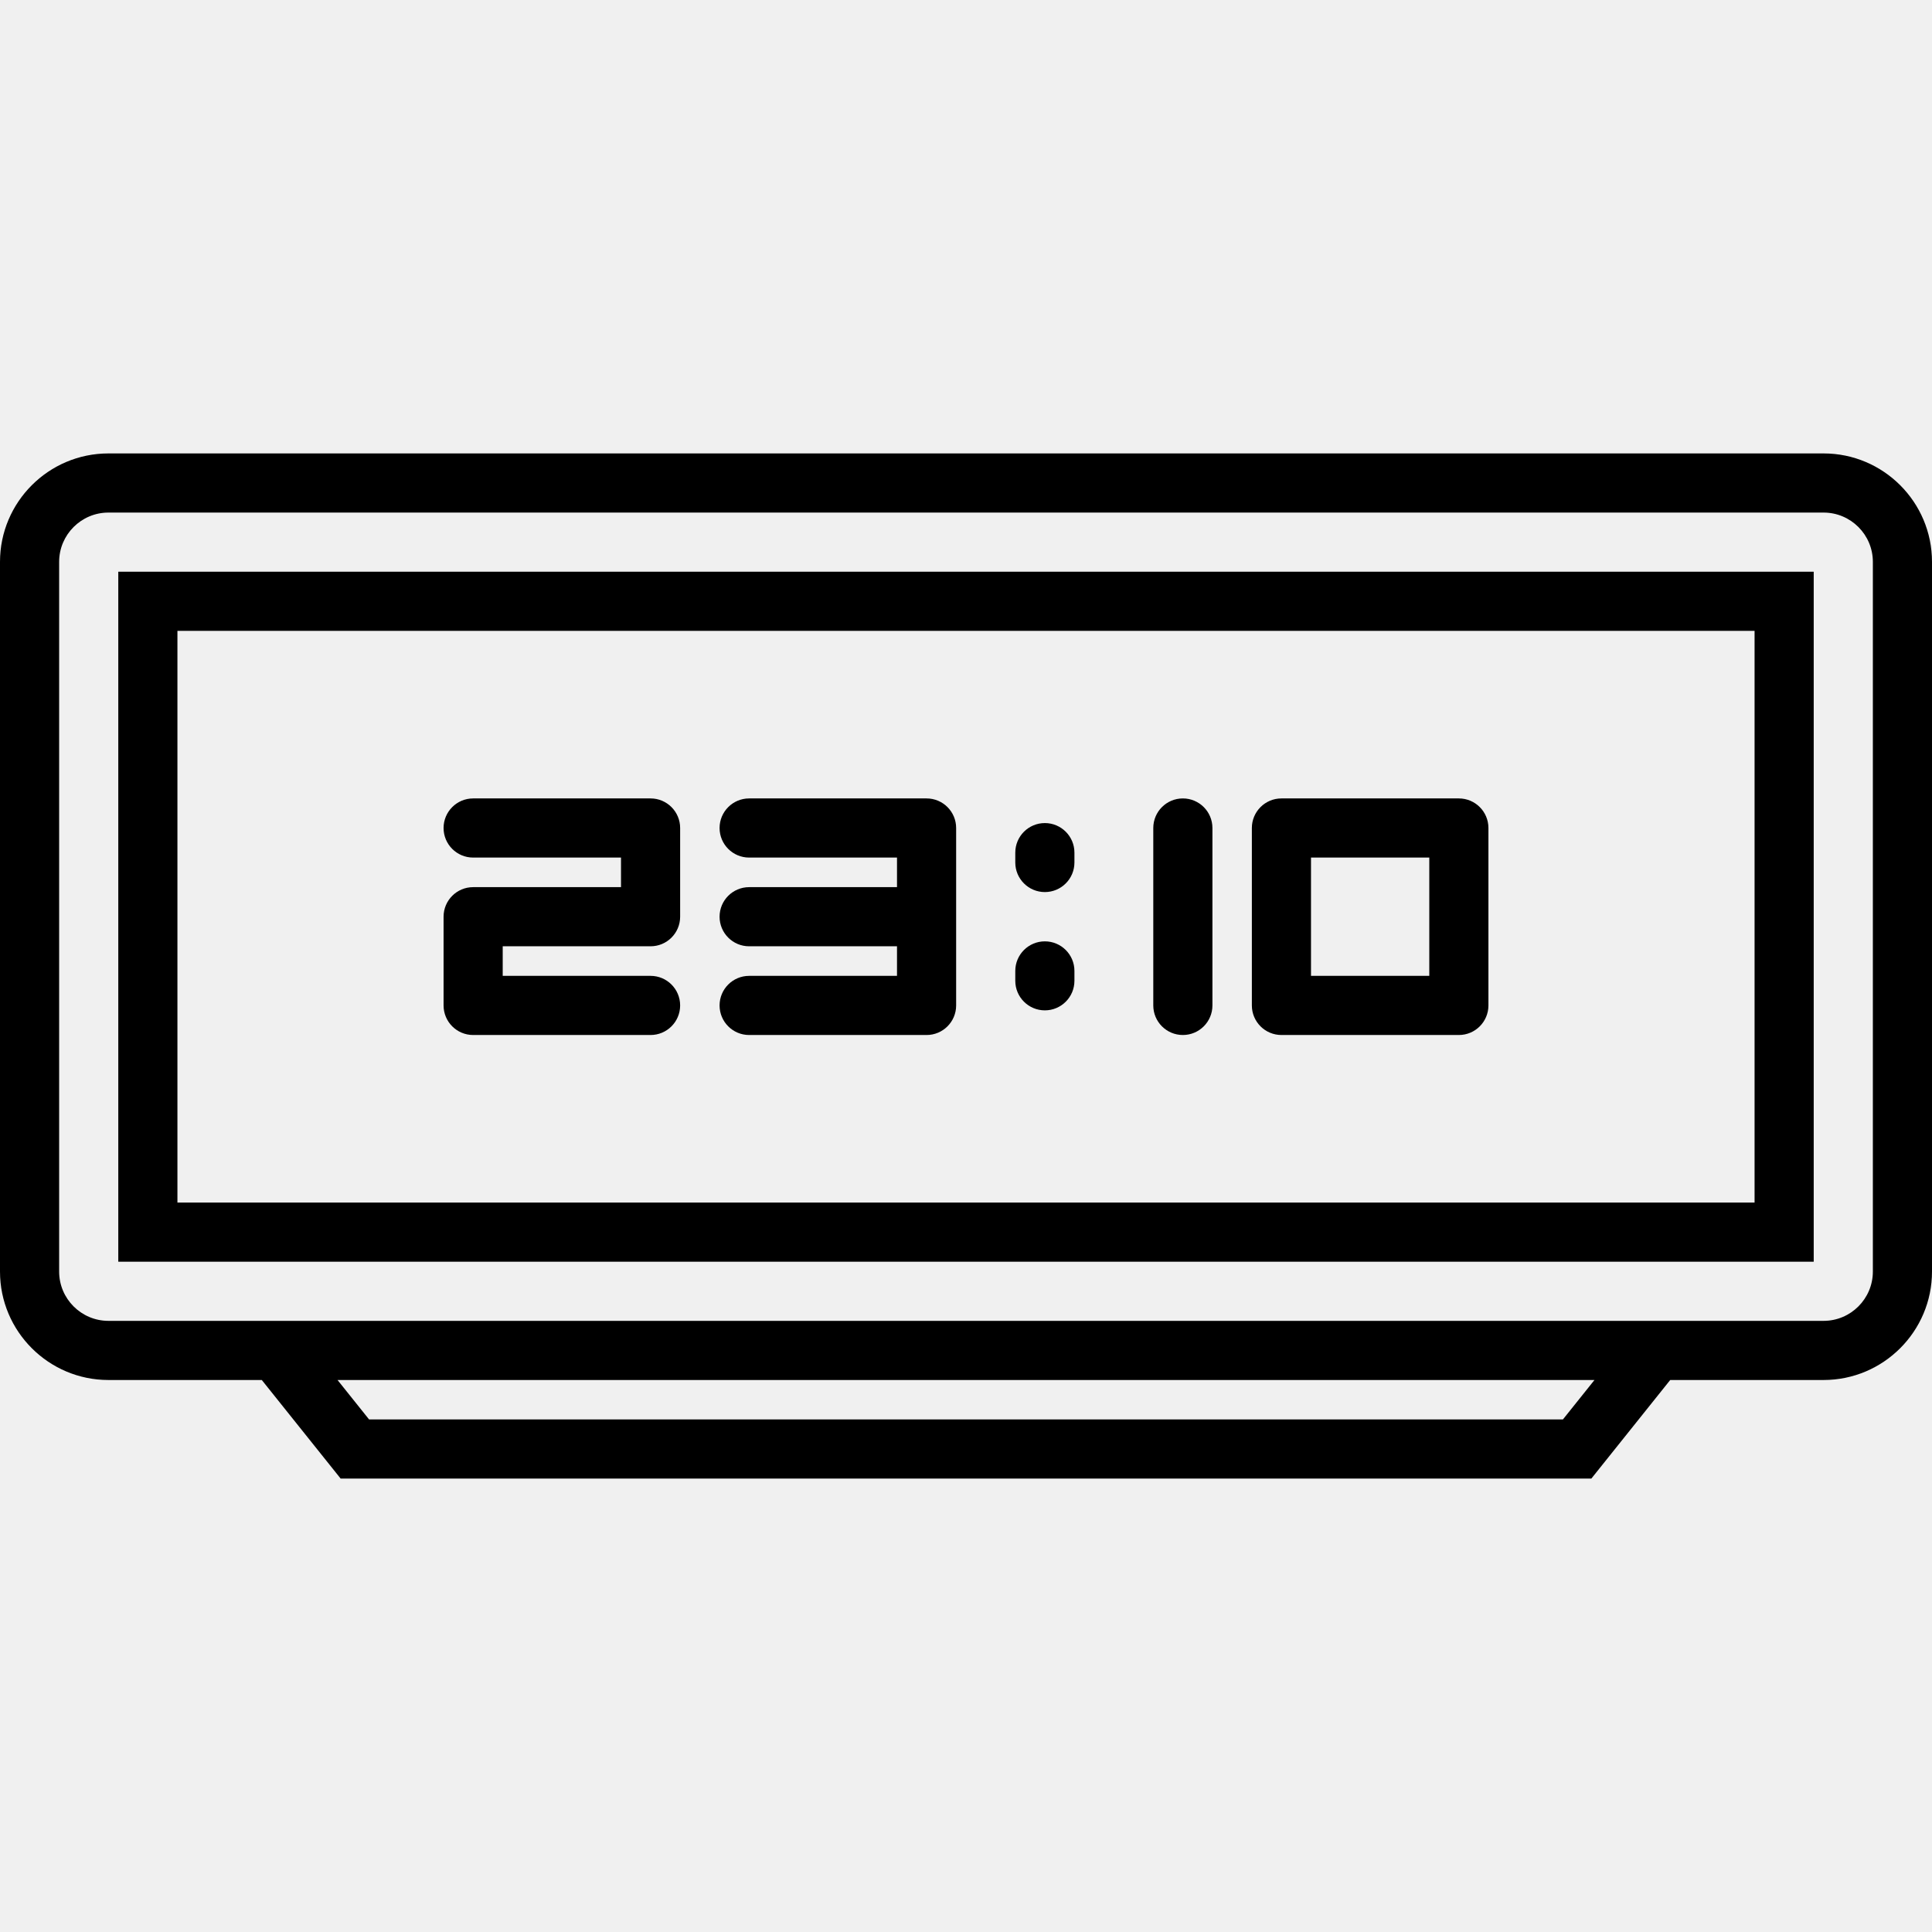
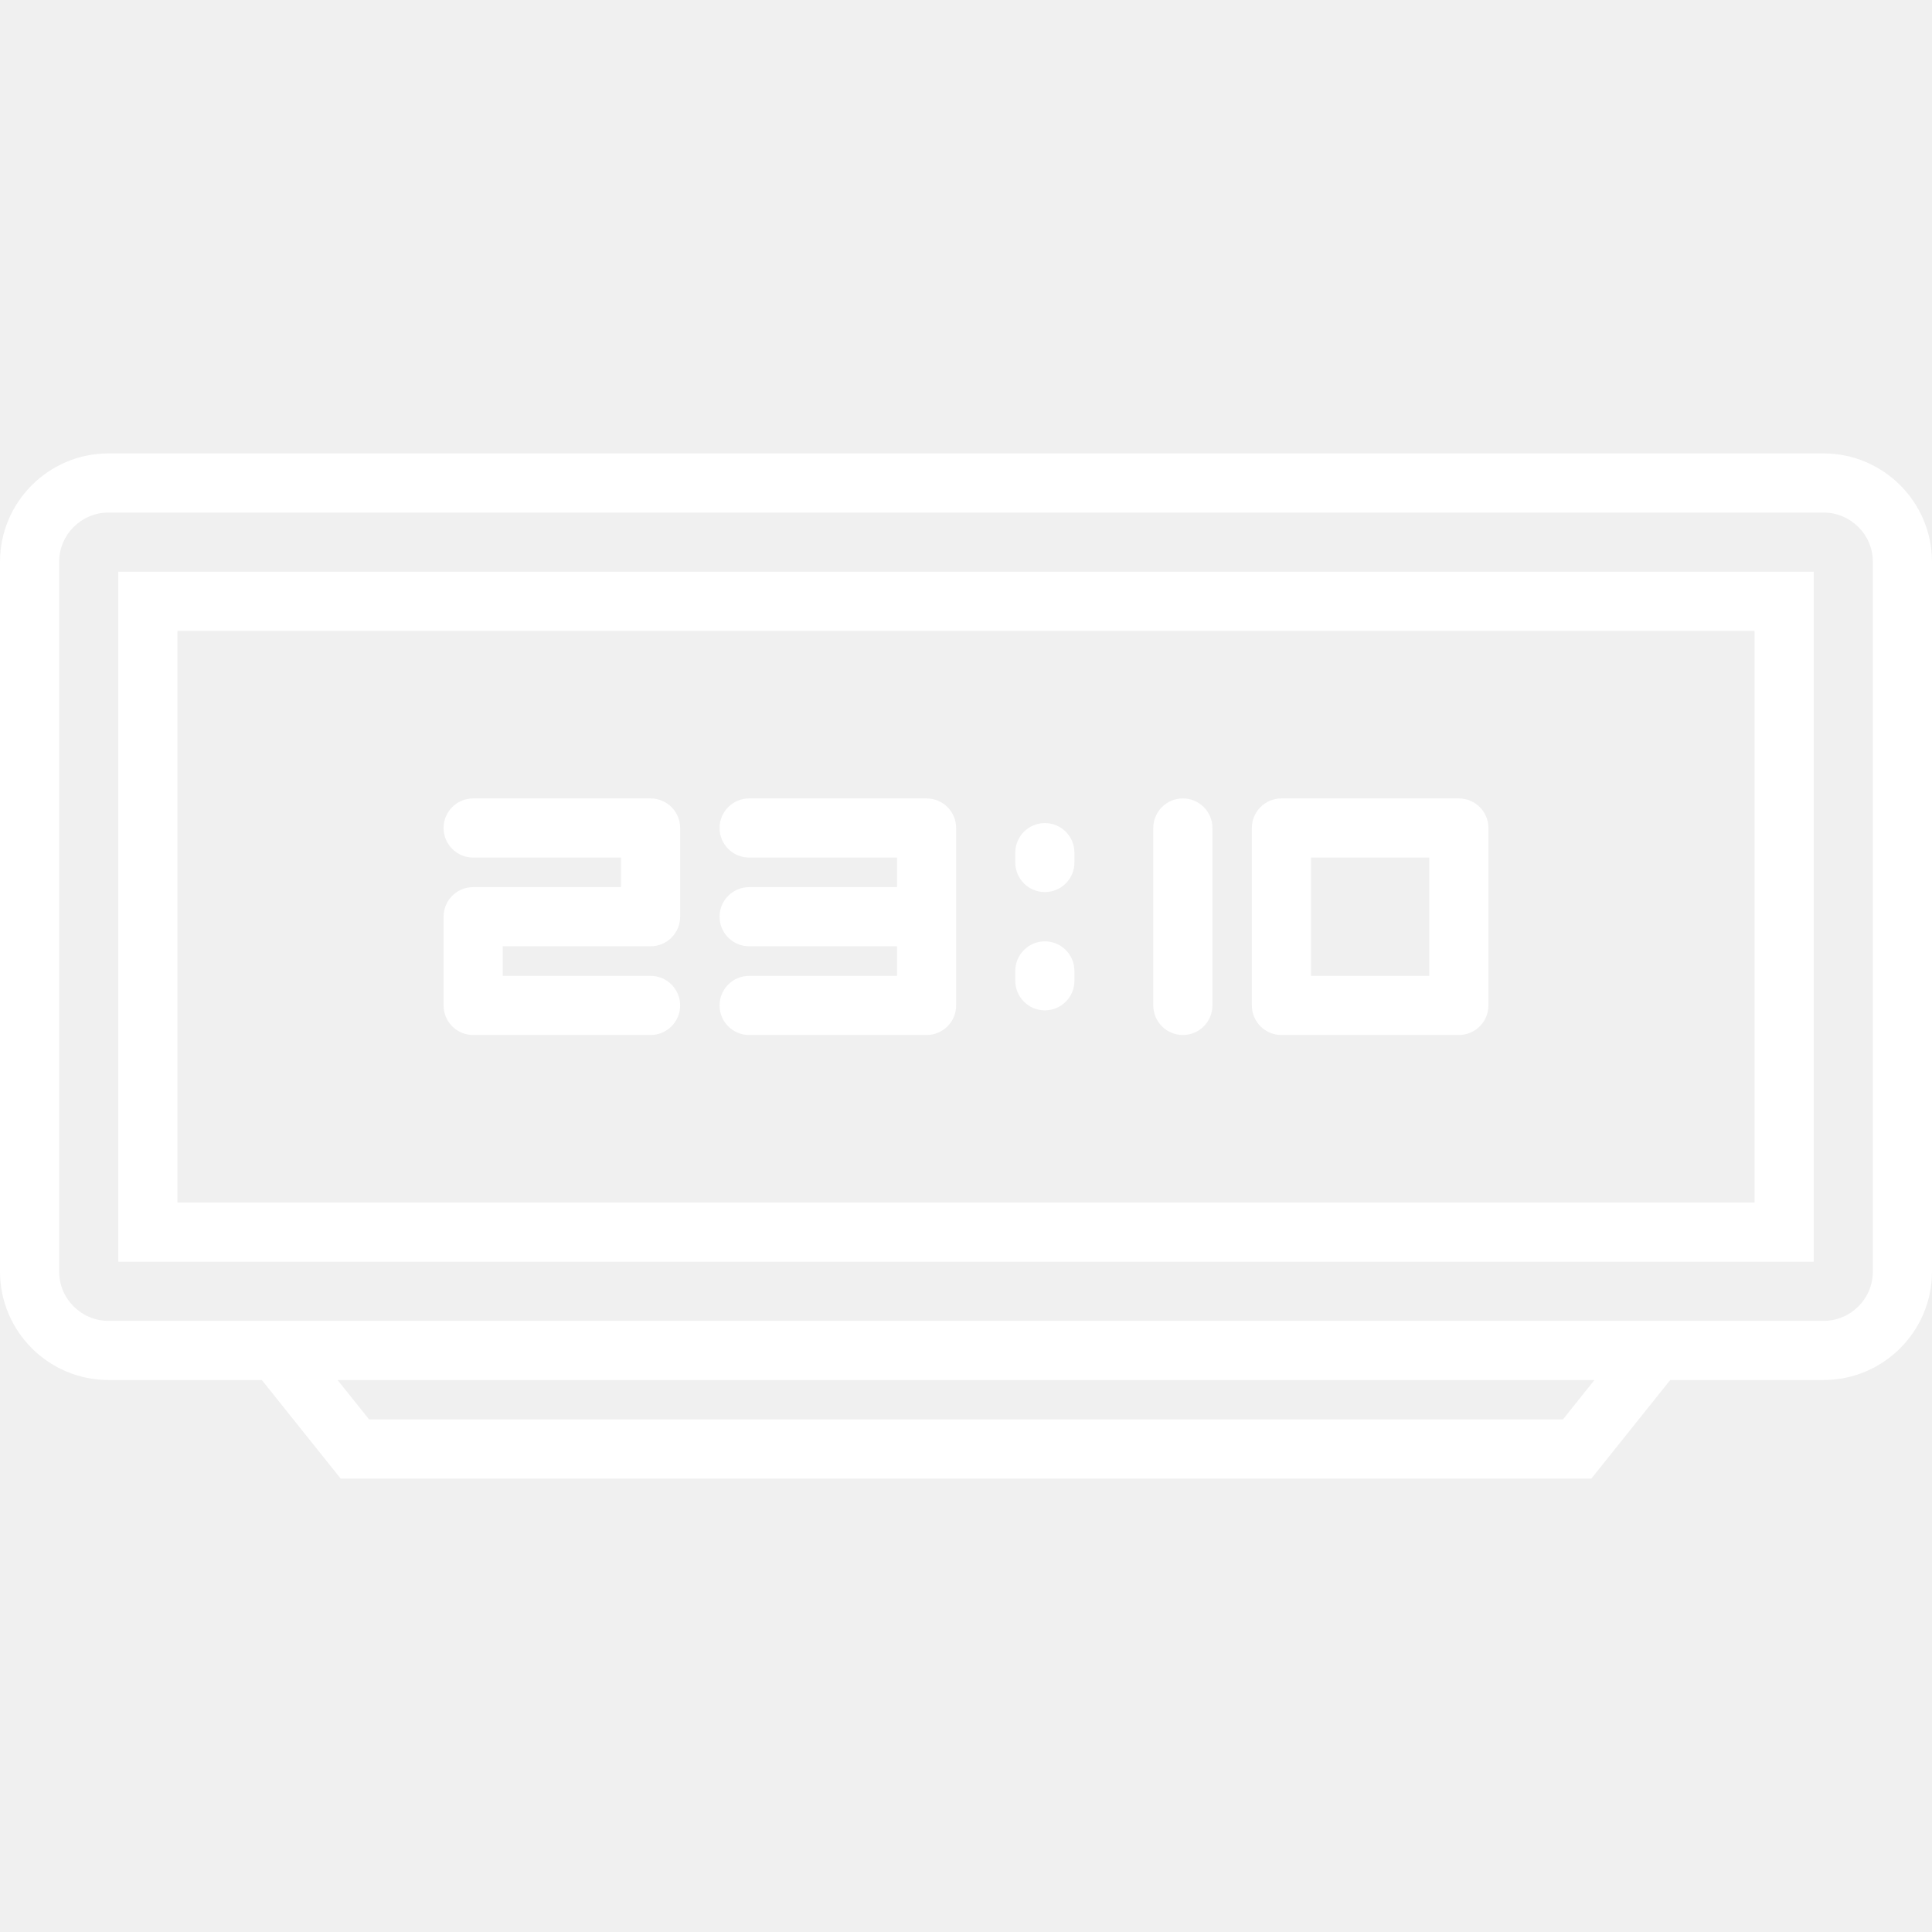
- <svg xmlns="http://www.w3.org/2000/svg" fill="#000000" height="800px" width="800px" version="1.1" id="Layer_1" viewBox="0 0 512 512" xml:space="preserve">
+ <svg xmlns="http://www.w3.org/2000/svg" fill="#fff" height="800px" width="800px" version="1.1" id="Layer_1" viewBox="0 0 512 512" xml:space="preserve">
  <g id="SVGRepo_bgCarrier" stroke-width="0" />
  <g id="SVGRepo_tracerCarrier" stroke-linecap="round" stroke-linejoin="round" />
  <g id="SVGRepo_iconCarrier">
    <g>
      <g>
        <path d="M31.347,151.51v182.857h449.306V151.51H31.347z M464.98,318.694H47.02v-151.51H464.98V318.694z" />
      </g>
    </g>
    <g>
      <g>
        <path d="M276.898,218.122c-4.328,0-7.837,3.509-7.837,7.837v2.612c0,4.328,3.509,7.837,7.837,7.837 c4.328,0,7.837-3.509,7.837-7.837v-2.612C284.735,221.631,281.226,218.122,276.898,218.122z" />
      </g>
    </g>
    <g>
      <g>
        <path d="M276.898,249.469c-4.328,0-7.837,3.509-7.837,7.837v2.612c0,4.328,3.509,7.837,7.837,7.837 c4.328,0,7.837-3.509,7.837-7.837v-2.612C284.735,252.978,281.226,249.469,276.898,249.469z" />
      </g>
    </g>
    <g>
      <g>
        <path d="M313.469,211.592c-4.328,0-7.837,3.509-7.837,7.837v47.02c0,4.328,3.509,7.837,7.837,7.837 c4.328,0,7.837-3.509,7.837-7.837v-47.02C321.306,215.101,317.797,211.592,313.469,211.592z" />
      </g>
    </g>
    <g>
      <g>
        <path d="M245.551,211.592h-47.02c-4.328,0-7.837,3.509-7.837,7.837c0,4.328,3.509,7.837,7.837,7.837h39.184v7.837h-39.184 c-4.328,0-7.837,3.509-7.837,7.837s3.509,7.837,7.837,7.837h39.184v7.837h-39.184c-4.328,0-7.837,3.509-7.837,7.837 c0,4.328,3.509,7.837,7.837,7.837h47.02c4.328,0,7.837-3.509,7.837-7.837v-47.02C253.388,215.101,249.879,211.592,245.551,211.592 z" />
      </g>
    </g>
    <g>
      <g>
        <path d="M172.408,250.776c4.328,0,7.837-3.509,7.837-7.837v-23.51c0-4.328-3.509-7.837-7.837-7.837h-47.02 c-4.328,0-7.837,3.509-7.837,7.837c0,4.328,3.509,7.837,7.837,7.837h39.184v7.837h-39.184c-4.328,0-7.837,3.509-7.837,7.837v23.51 c0,4.328,3.509,7.837,7.837,7.837h47.02c4.328,0,7.837-3.509,7.837-7.837c0-4.328-3.509-7.837-7.837-7.837h-39.184v-7.837H172.408 z" />
      </g>
    </g>
    <g>
      <g>
        <path d="M386.612,211.592h-47.02c-4.328,0-7.837,3.509-7.837,7.837v47.02c0,4.328,3.509,7.837,7.837,7.837h47.02 c4.328,0,7.837-3.509,7.837-7.837v-47.02C394.449,215.101,390.94,211.592,386.612,211.592z M378.776,258.612h-31.347v-31.347 h31.347V258.612z" />
      </g>
    </g>
    <g>
      <g>
        <path d="M483.265,120.163H28.735C12.891,120.163,0,133.053,0,148.898V336.98c0,15.845,12.891,28.735,28.735,28.735h40.641 l20.898,26.122h331.451l20.898-26.122h40.642c15.844,0,28.735-12.89,28.735-28.735V148.898 C512,133.053,499.109,120.163,483.265,120.163z M414.192,376.163H97.807l-8.359-10.449h333.104L414.192,376.163z M496.327,336.98 c0,7.202-5.859,13.061-13.061,13.061H28.735c-7.202,0-13.061-5.859-13.061-13.061V148.898c0-7.202,5.859-13.061,13.061-13.061 h454.531c7.202,0,13.061,5.859,13.061,13.061V336.98z" />
      </g>
    </g>
  </g>
</svg>
